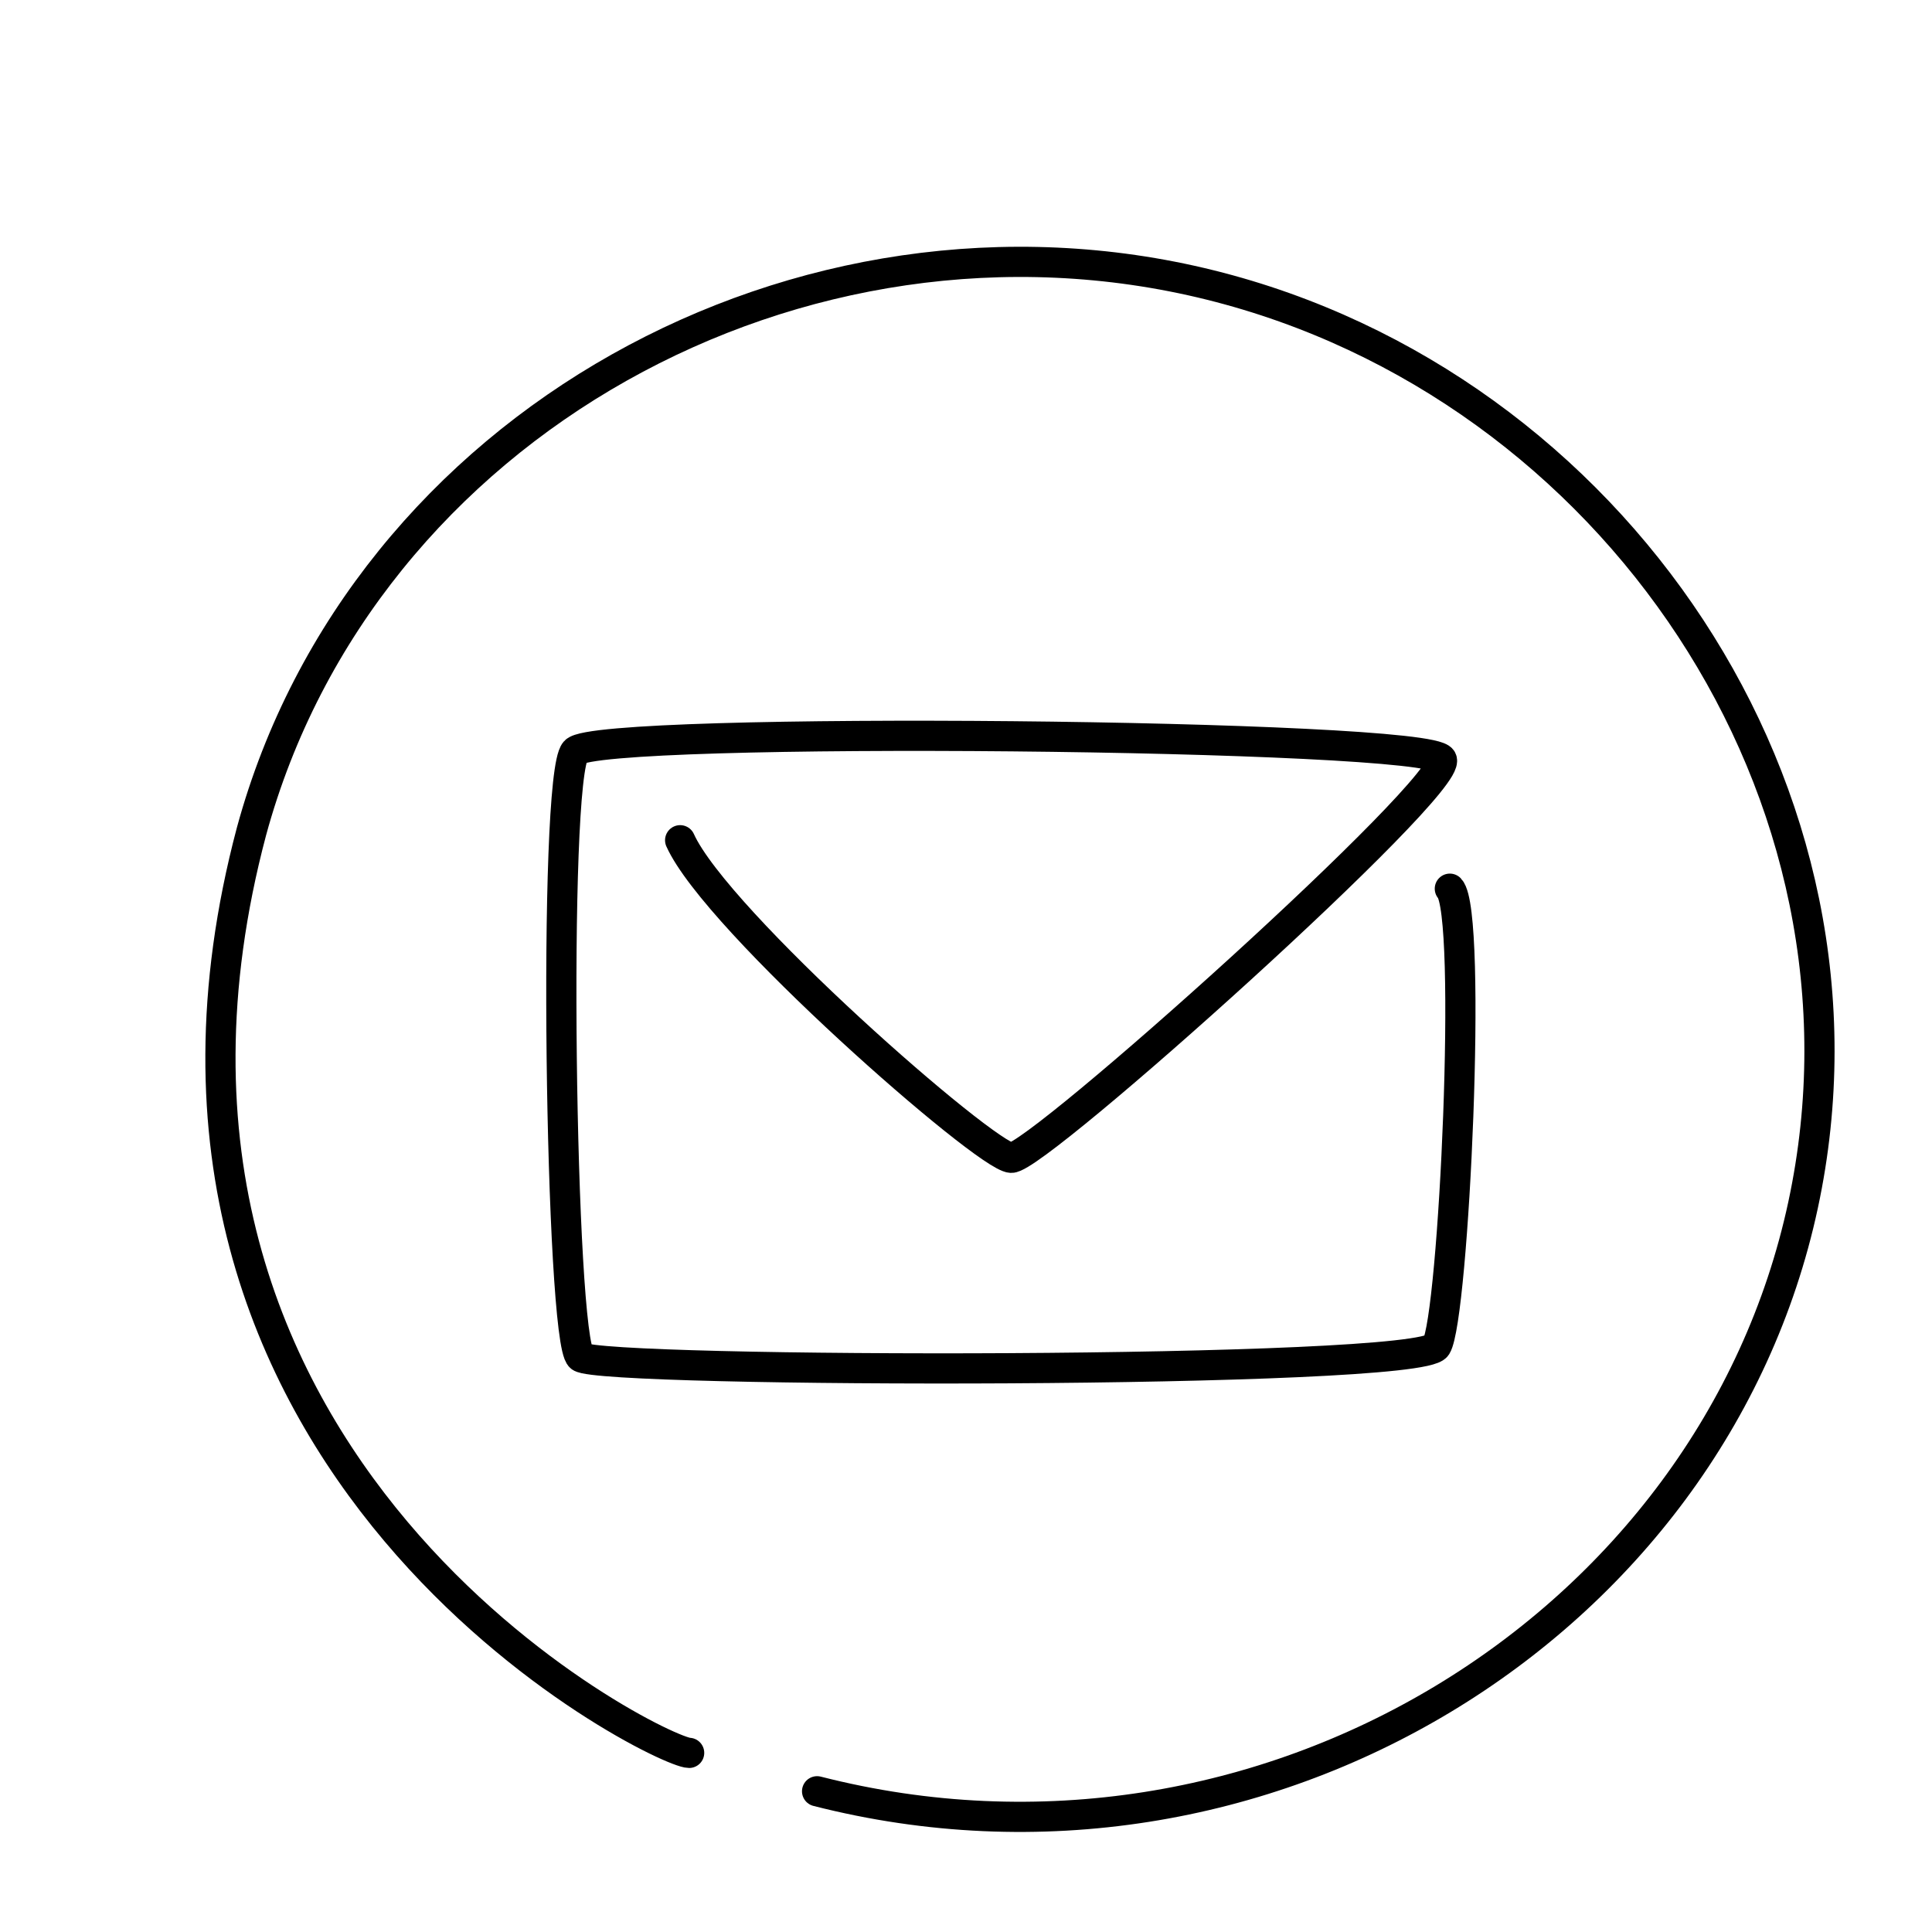
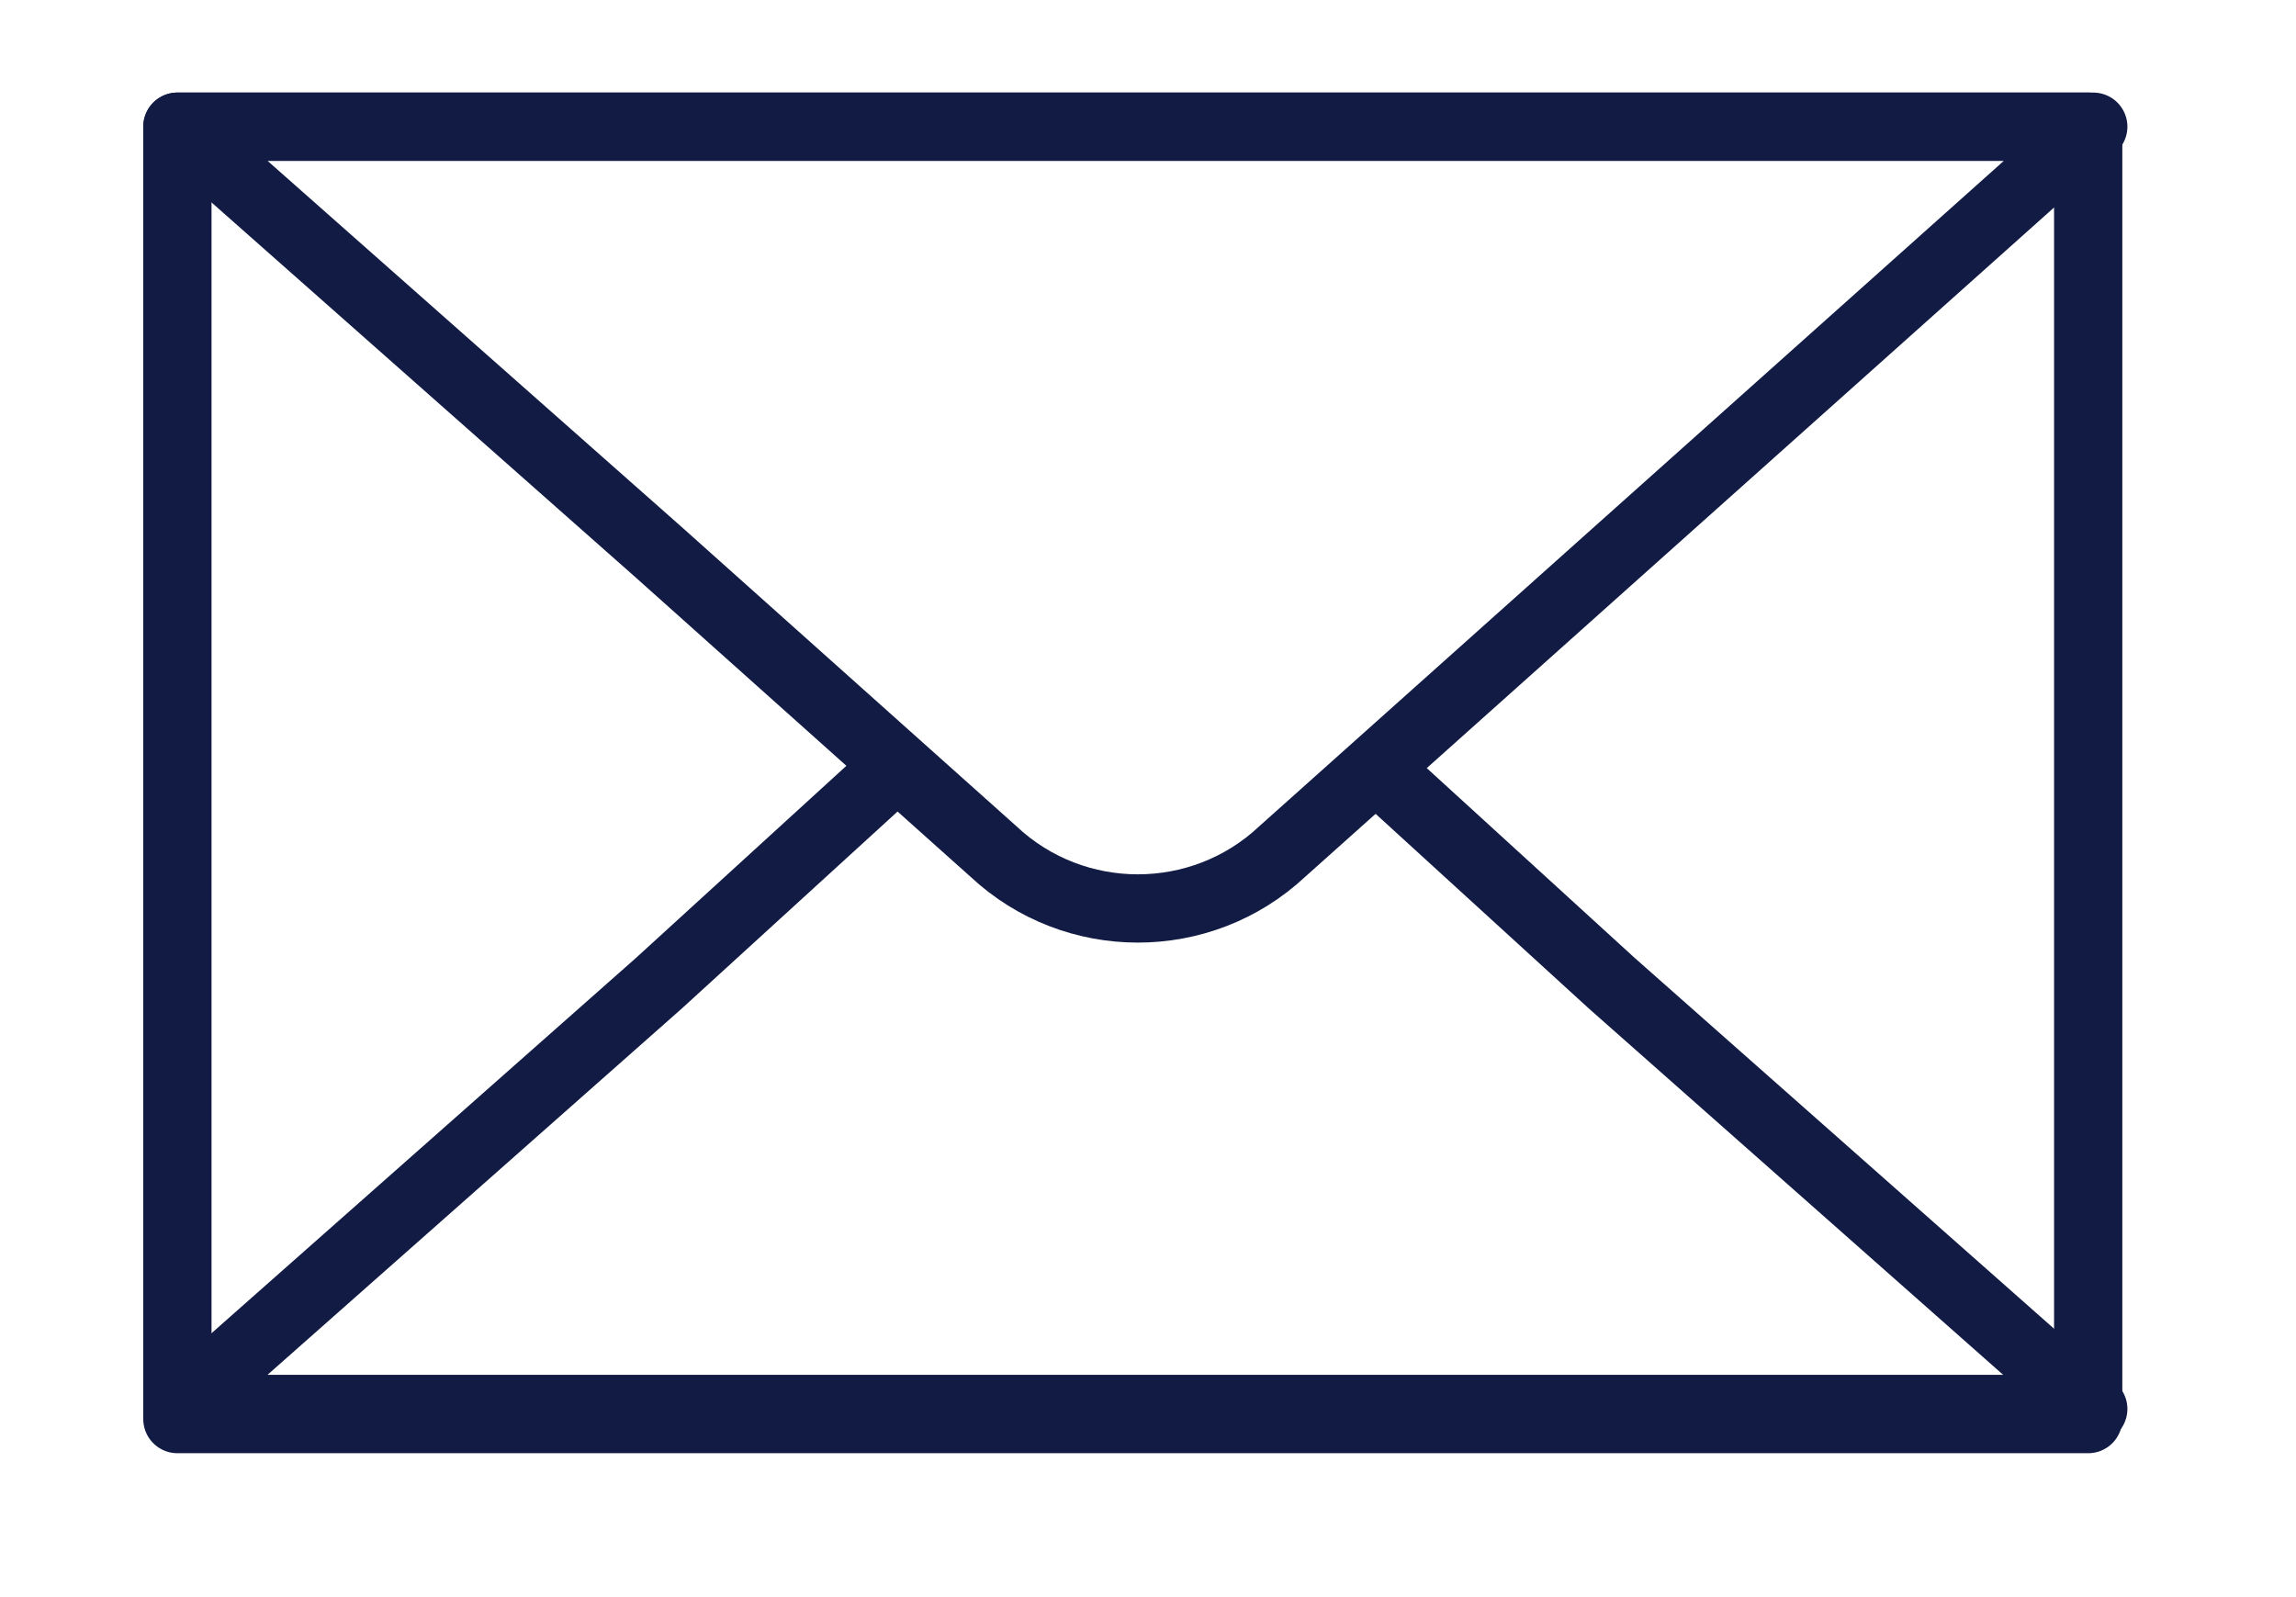
- <svg xmlns="http://www.w3.org/2000/svg" height="256px" id="Layer_1" style="enable-background:new 0 0 256 256;" version="1.1" viewBox="0 0 256 256" width="256px" xml:space="preserve">
-   <style type="text/css">
- 	.st0{fill:none;stroke:#000000;stroke-width:4;stroke-linecap:round;stroke-linejoin:round;stroke-miterlimit:10;}
- </style>
-   <path class="st0" d="M90.122,111.336c4.814,10.698,40.475,41.901,43.863,42.08s58.662-49.39,57.057-52.778  S79.246,96.18,76.214,99.568c-3.031,3.388-1.962,78.097,0.713,80.237s111.083,2.318,113.401-1.426  c2.318-3.744,4.814-57.414,1.783-60.623" />
-   <path class="st0" d="M108.268,237.352c59.036,15.089,118.653-21.832,130.648-77.676c11.711-54.524-25.236-108.671-78.551-121.912  C106.315,24.34,48.002,56.183,33.321,110.176c-22.447,84.527,54.151,122.097,57.994,122.09" />
+ <svg xmlns="http://www.w3.org/2000/svg" version="1.1" id="Layer_1" x="0px" y="0px" viewBox="0 0 45.3 31.5" enable-background="new 0 0 45.3 31.5" xml:space="preserve">
+   <g>
+     <rect x="3.5" y="2.5" fill="none" stroke="#111B44" stroke-width="1.347" stroke-linecap="round" stroke-linejoin="round" stroke-miterlimit="10" width="37.7" height="25.5" />
+     <path fill="none" stroke="#111B44" stroke-width="1.347" stroke-linecap="round" stroke-linejoin="round" stroke-miterlimit="10" d="   M25.3,16.8c-1.6,1.5-4.1,1.5-5.7,0L13,10.9L3.5,2.5h18.9h18.9l-9.4,8.4L25.3,16.8z" />
+     <polyline fill="none" stroke="#111B44" stroke-width="1.347" stroke-linecap="round" stroke-linejoin="round" stroke-miterlimit="10" points="   27.2,15.2 31.8,19.4 41.3,27.8 22.4,27.8 3.5,27.8 13,19.4 17.6,15.2  " />
+   </g>
</svg>
